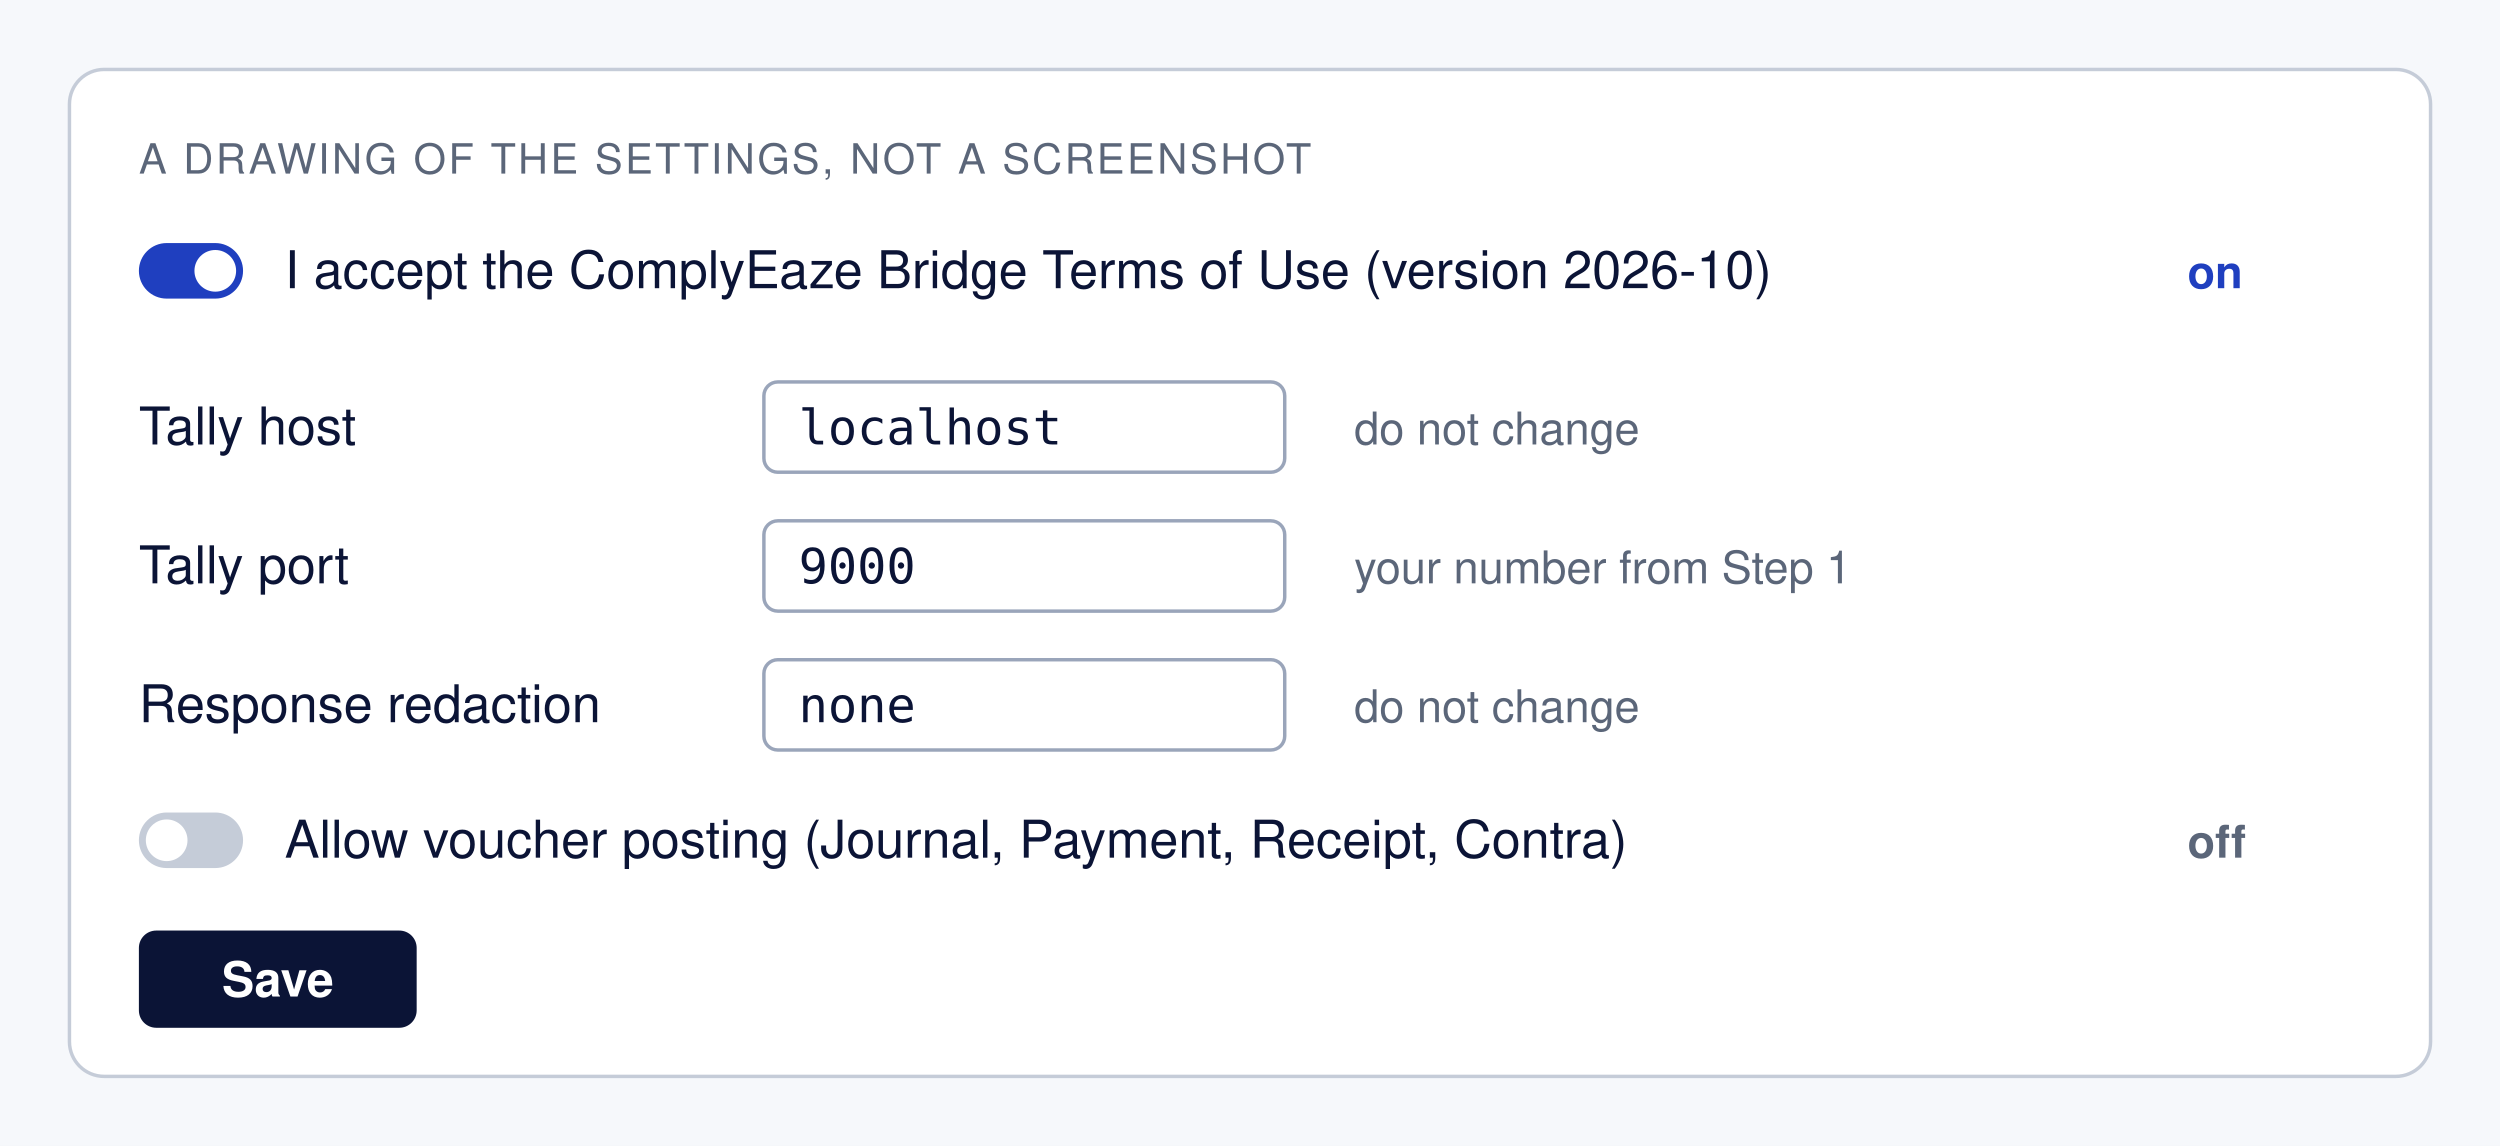
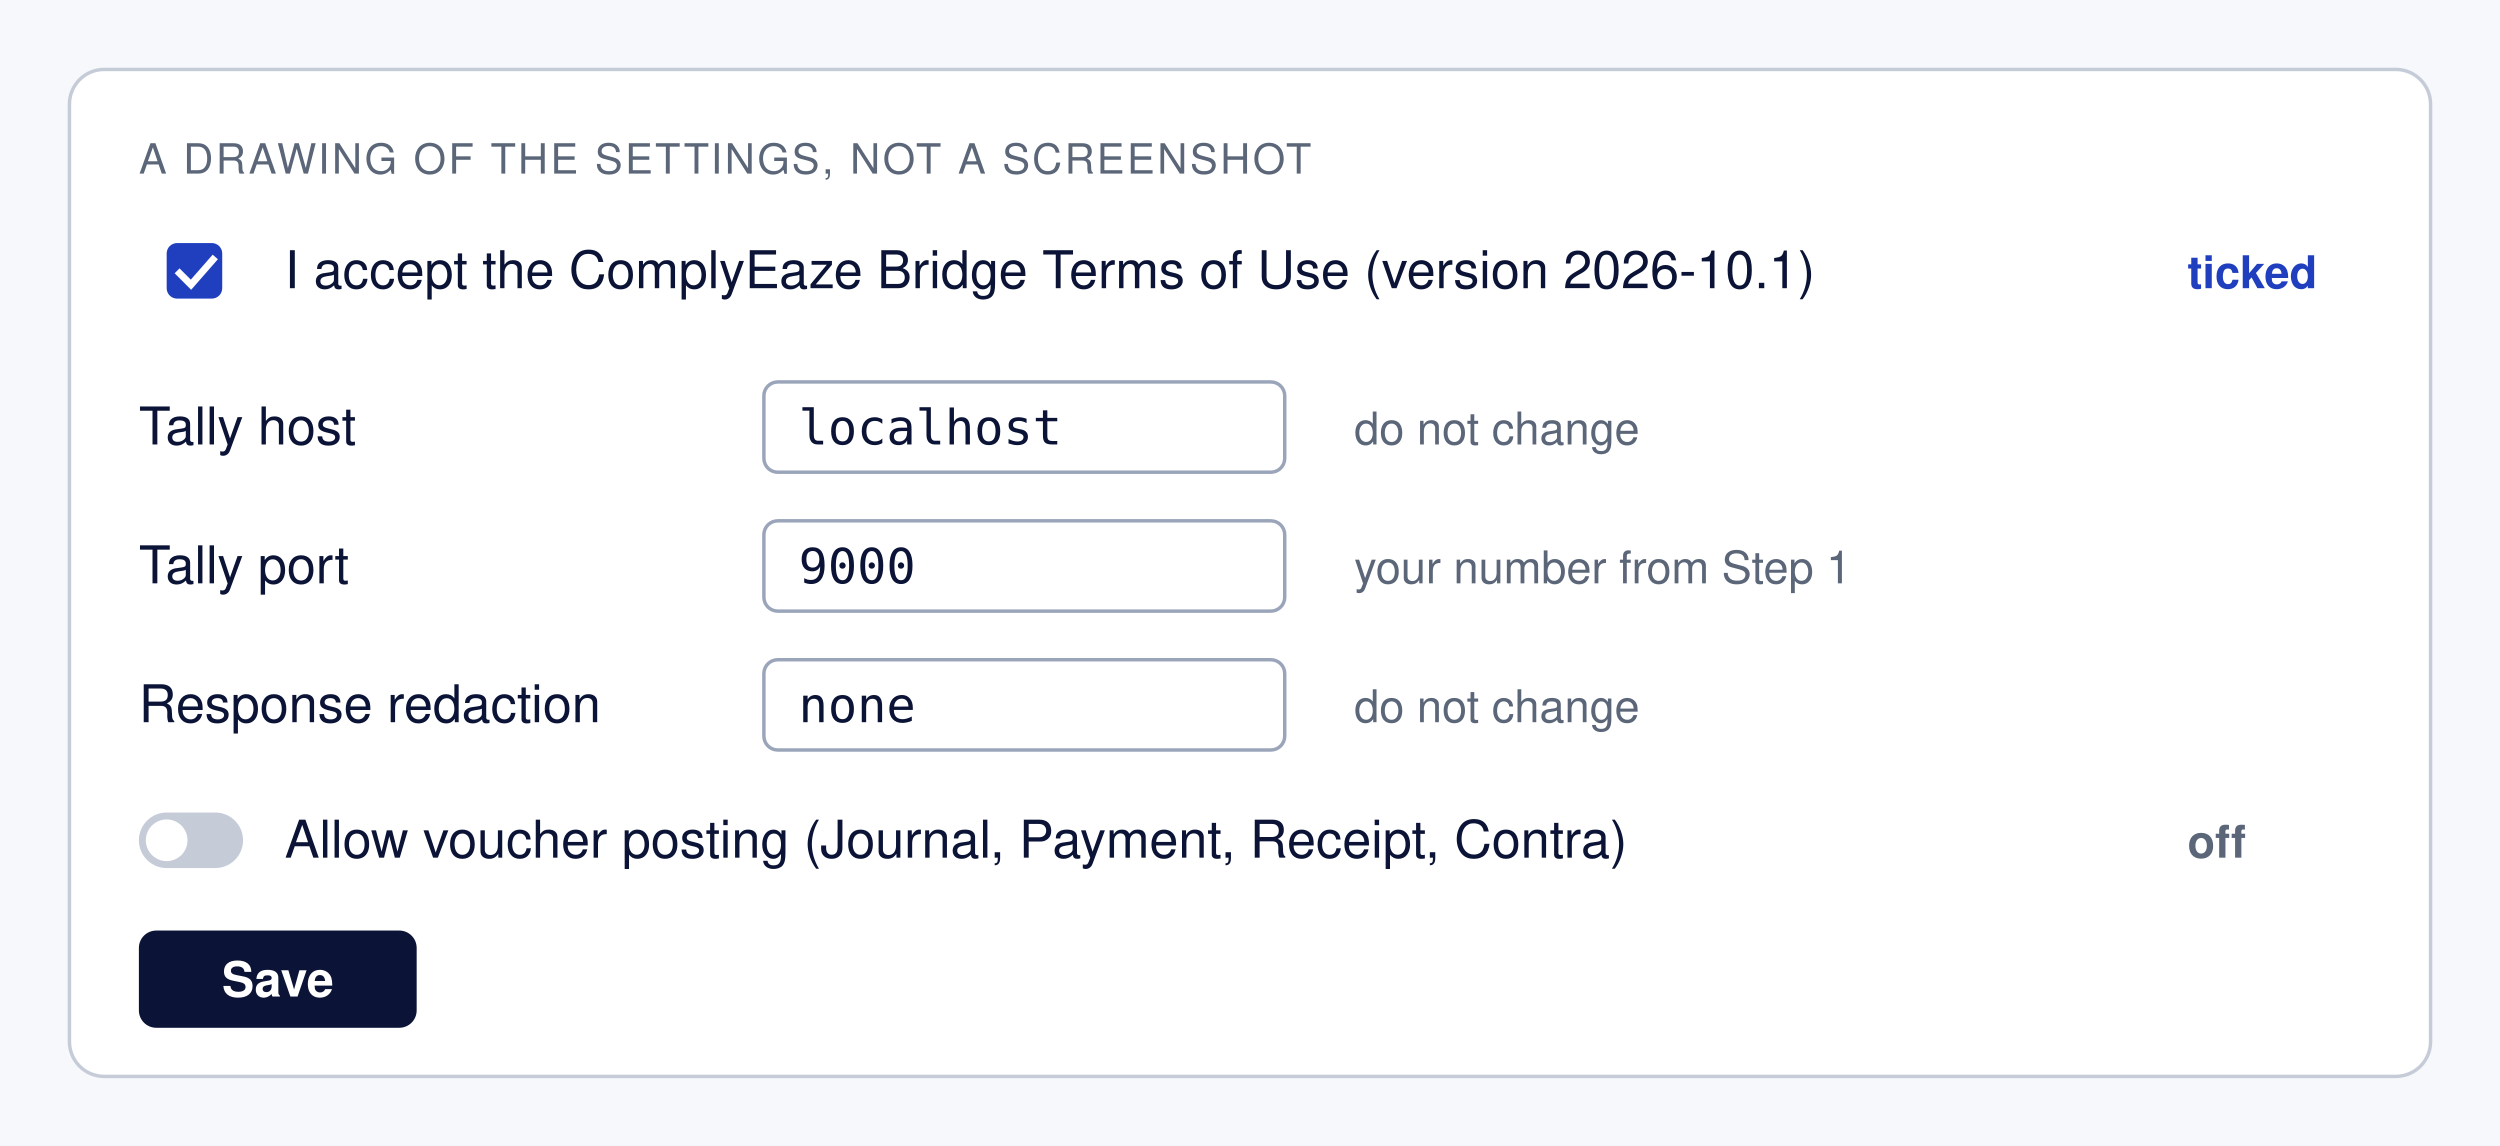
<svg xmlns="http://www.w3.org/2000/svg" viewBox="0 0 720 330" role="img" aria-labelledby="t d" font-family="-apple-system,Segoe UI,Helvetica,Arial,sans-serif">
  <rect width="720" height="330" fill="#f6f8fb" />
  <rect x="20" y="20" width="680" height="290" rx="10" fill="#fff" stroke="#c5ccd8" />
  <text x="40" y="50" font-size="12" fill="#5b6679" letter-spacing=".06em">A DRAWING OF THE SETTINGS, NOT A SCREENSHOT</text>
-   <rect x="40" y="70" width="30" height="16" rx="8" fill="#1f3fbf" />
-   <circle cx="62" cy="78" r="6" fill="#fff" />
-   <text x="82" y="83" font-size="15" fill="#0b1436">I accept the ComplyEaze Bridge Terms of Use (version 2026-10)</text>
-   <text x="630" y="83" font-size="13" fill="#1f3fbf" font-weight="700">on</text>
+   <rect x="48" y="70" width="16" height="16" rx="3" fill="#1f3fbf" />
+   <path d="M51 78 l4 4 l7 -8" stroke="#fff" stroke-width="2" fill="none" />
+   <text x="82" y="83" font-size="15" fill="#0b1436">I accept the ComplyEaze Bridge Terms of Use (version 2026-10.1)</text>
+   <text x="630" y="83" font-size="13" fill="#1f3fbf" font-weight="700">ticked</text>
  <text x="40" y="128" font-size="15" fill="#0b1436">Tally host</text>
  <rect x="220" y="110" width="150" height="26" rx="4" fill="#fff" stroke="#9aa5ba" />
  <text x="230" y="128" font-family="ui-monospace,Menlo,Consolas,monospace" font-size="14" fill="#0b1436">localhost</text>
  <text x="390" y="128" font-size="13" fill="#5b6679">do not change</text>
  <text x="40" y="168" font-size="15" fill="#0b1436">Tally port</text>
  <rect x="220" y="150" width="150" height="26" rx="4" fill="#fff" stroke="#9aa5ba" />
  <text x="230" y="168" font-family="ui-monospace,Menlo,Consolas,monospace" font-size="14" fill="#0b1436">9000</text>
  <text x="390" y="168" font-size="13" fill="#5b6679">your number from Step 1</text>
  <text x="40" y="208" font-size="15" fill="#0b1436">Response redaction</text>
  <rect x="220" y="190" width="150" height="26" rx="4" fill="#fff" stroke="#9aa5ba" />
  <text x="230" y="208" font-family="ui-monospace,Menlo,Consolas,monospace" font-size="14" fill="#0b1436">none</text>
  <text x="390" y="208" font-size="13" fill="#5b6679">do not change</text>
  <rect x="40" y="234" width="30" height="16" rx="8" fill="#c5ccd8" />
  <circle cx="48" cy="242" r="6" fill="#fff" />
  <text x="82" y="247" font-size="15" fill="#0b1436">Allow voucher posting (Journal, Payment, Receipt, Contra)</text>
  <text x="630" y="247" font-size="13" fill="#5b6679" font-weight="700">off</text>
  <rect x="40" y="268" width="80" height="28" rx="5" fill="#0b1436" />
  <text x="80" y="287" font-size="14" fill="#fff" text-anchor="middle" font-weight="600">Save</text>
</svg>
